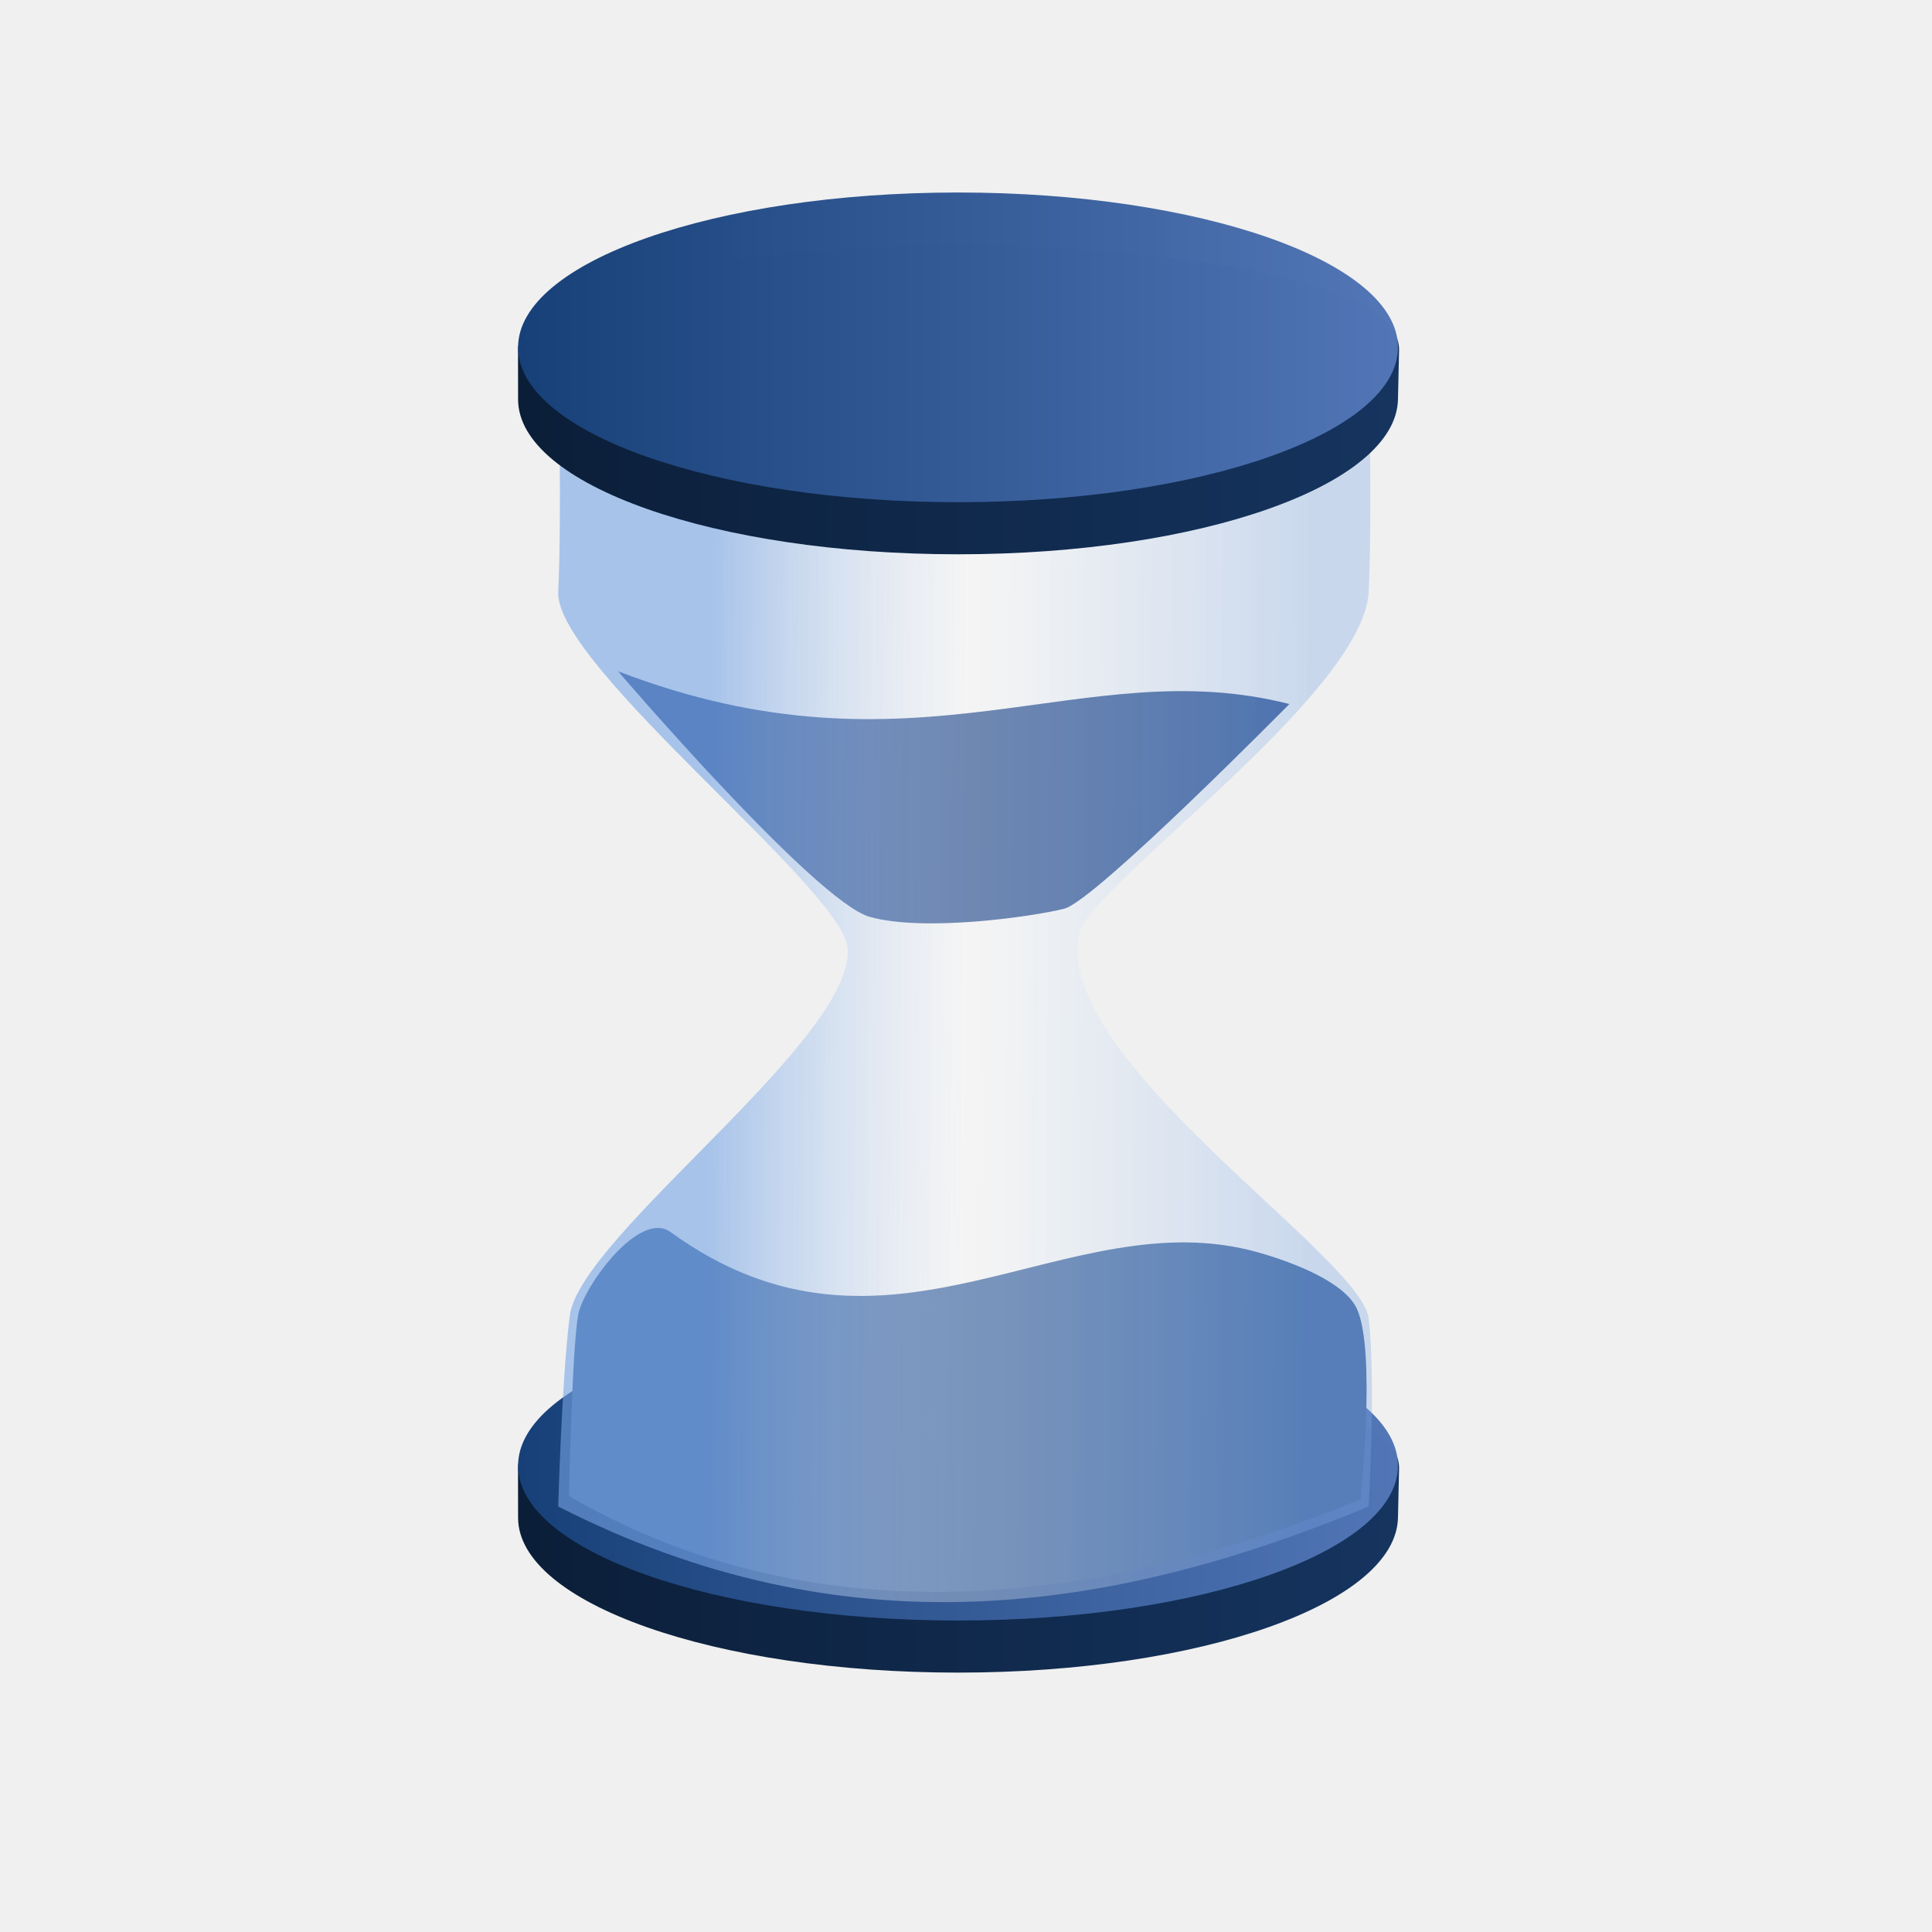
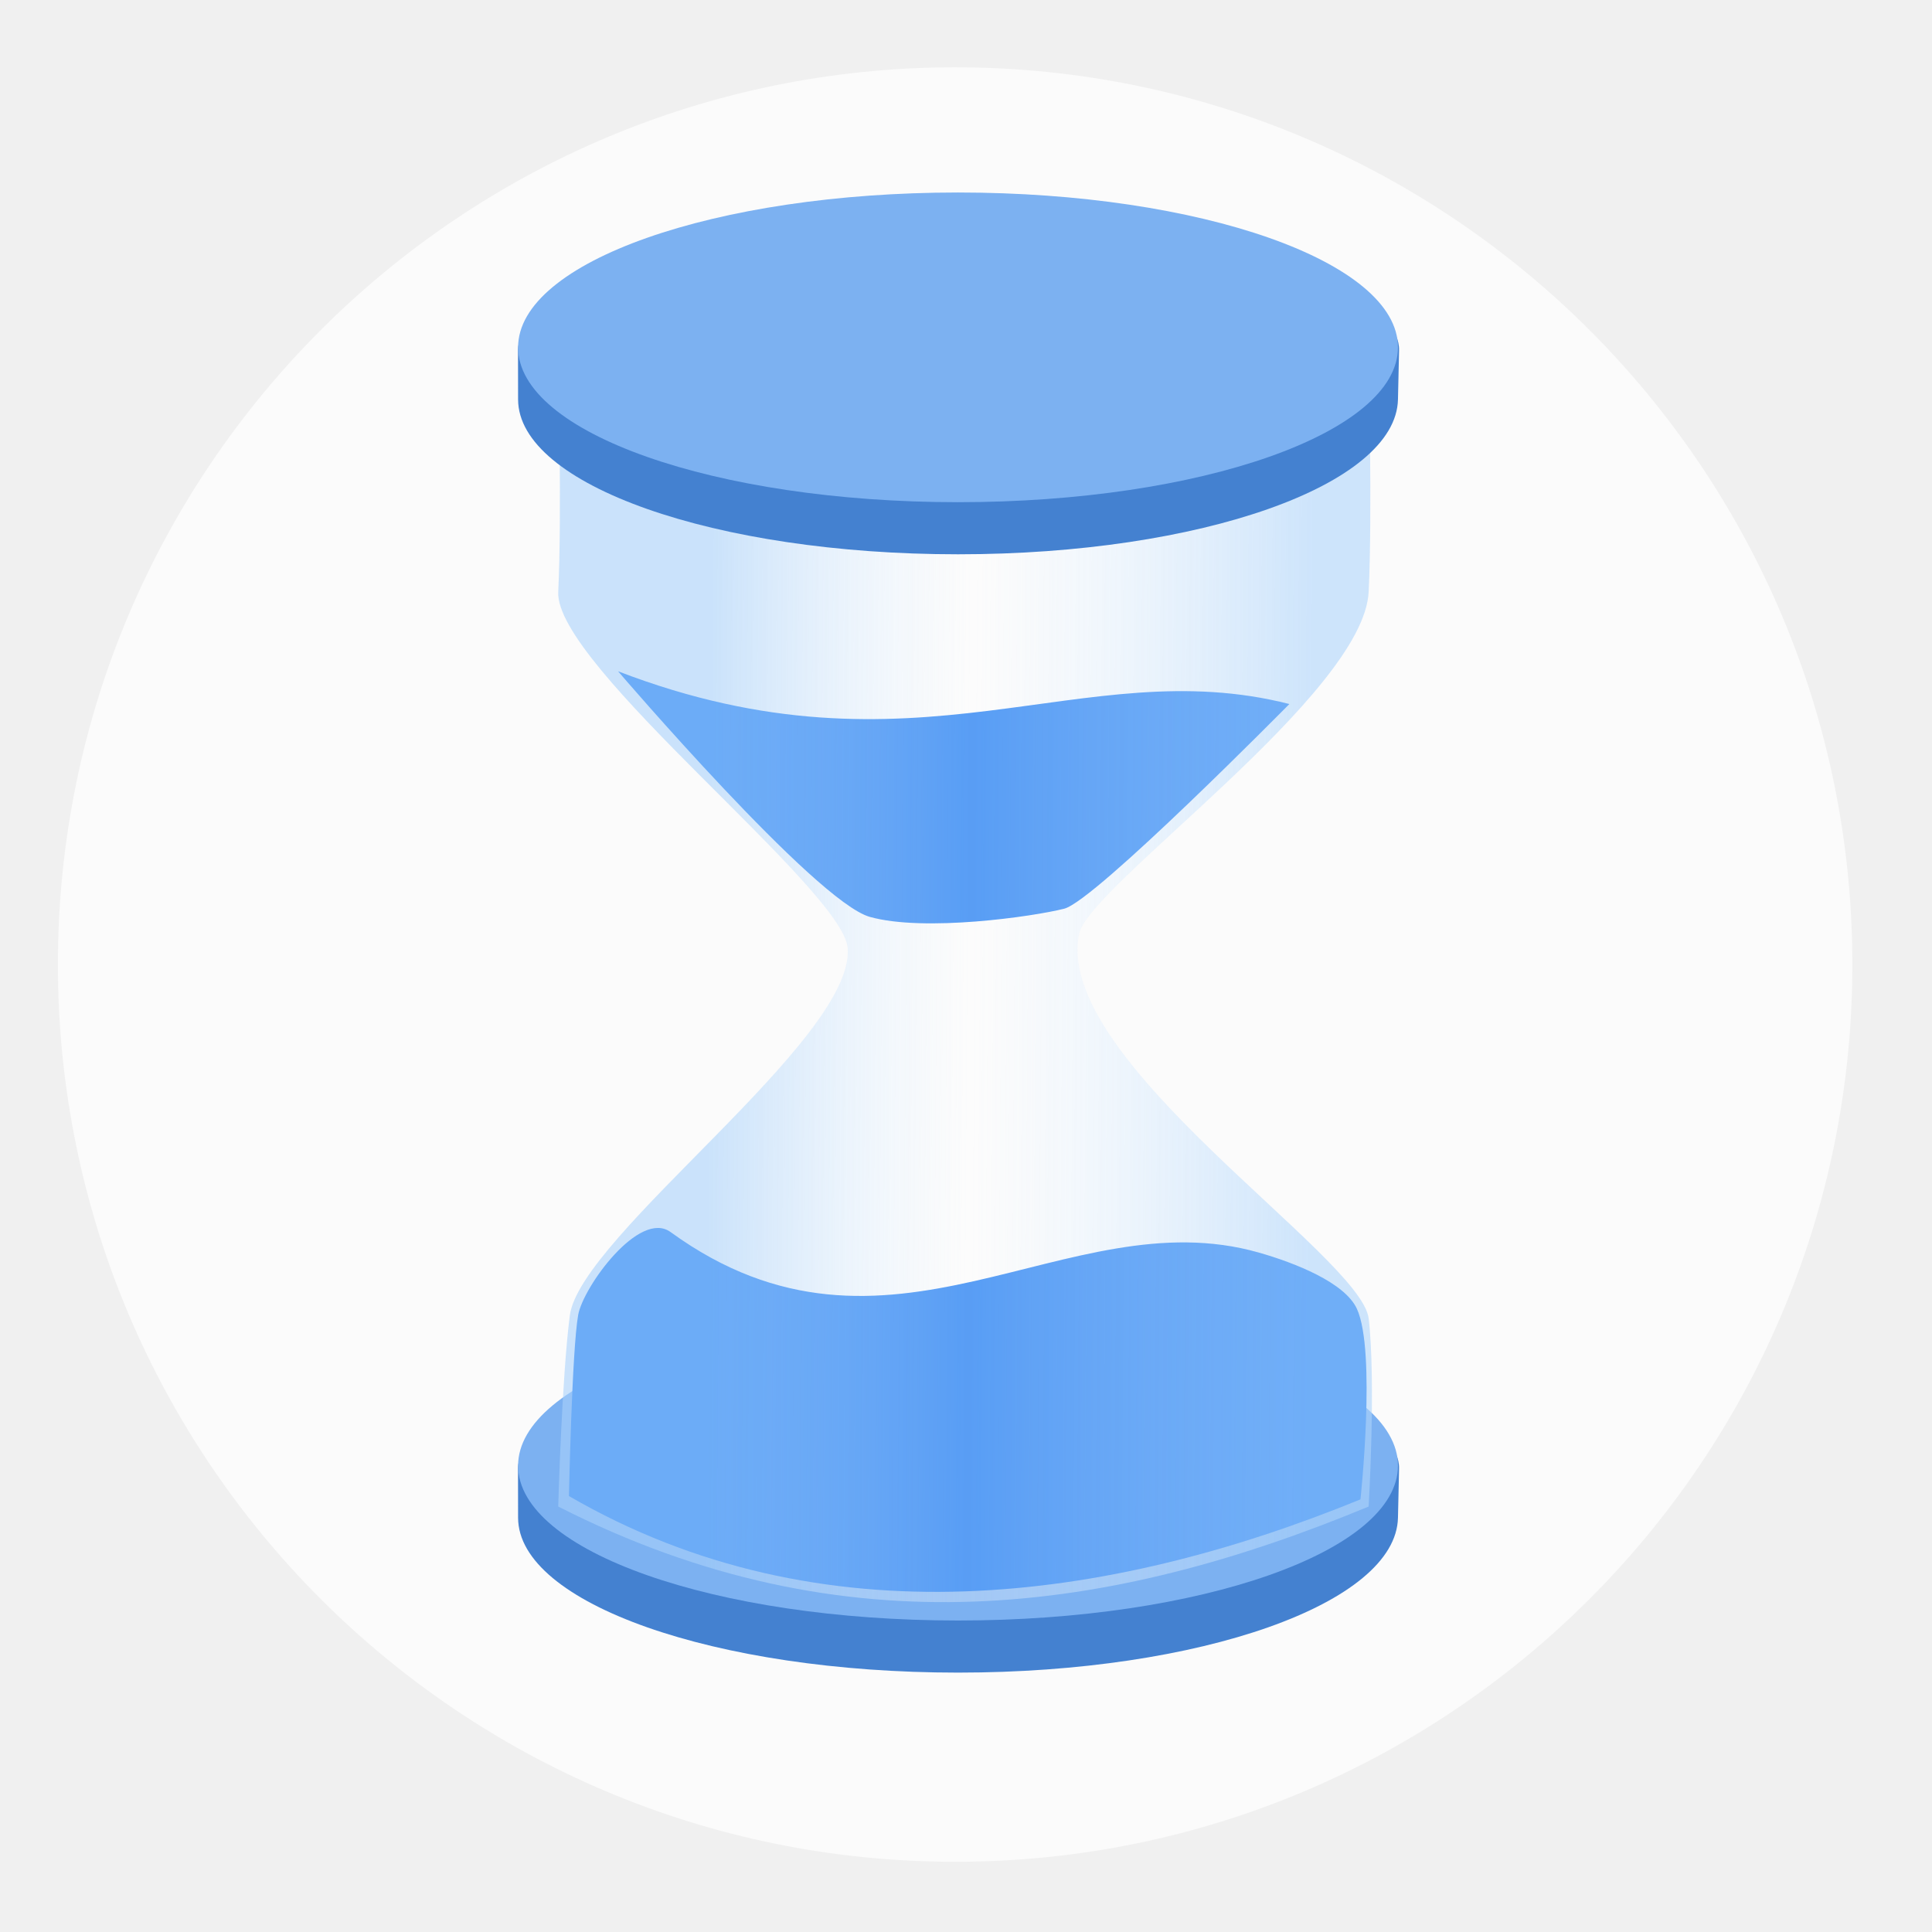
<svg xmlns="http://www.w3.org/2000/svg" xmlns:xlink="http://www.w3.org/1999/xlink" version="1.0" width="1280pt" height="1280pt" viewBox="0 0 1280 1280" preserveAspectRatio="xMidYMid meet" id="svg28896">
  <defs id="defs28900">
    <linearGradient id="linearGradient29642">
-       <stop style="stop-color:#75a4e5;stop-opacity:1;" offset="0" id="stop29638" />
+       <stop style="stop-color:#a9d2fb;stop-opacity:1" offset="0" id="stop29638" />
      <stop id="stop29646" offset="0.434" style="stop-color:#ffffff;stop-opacity:0.498" />
-       <stop style="stop-color:#7faae7;stop-opacity:0.576" offset="1" id="stop29640" />
+       <stop style="stop-color:#aed5fc;stop-opacity:1" offset="1" id="stop29640" />
    </linearGradient>
-     <linearGradient id="linearGradient29590">
-       <stop style="stop-color:#174078;stop-opacity:1" offset="0" id="stop29586" />
-       <stop style="stop-color:#5276b6;stop-opacity:0.992" offset="1" id="stop29588" />
-     </linearGradient>
-     <linearGradient id="linearGradient29535">
-       <stop style="stop-color:#0b1e38;stop-opacity:1" offset="0" id="stop29531" />
-       <stop style="stop-color:#15345f;stop-opacity:1" offset="1" id="stop29533" />
-     </linearGradient>
-     <linearGradient xlink:href="#linearGradient29590" id="linearGradient29523" x1="343.246" y1="230.126" x2="926.19" y2="230.126" gradientUnits="userSpaceOnUse" />
-     <linearGradient xlink:href="#linearGradient29535" id="linearGradient29537" x1="343.193" y1="264.643" x2="926.927" y2="264.643" gradientUnits="userSpaceOnUse" />
-     <linearGradient xlink:href="#linearGradient29535" id="linearGradient29601" gradientUnits="userSpaceOnUse" x1="343.193" y1="264.643" x2="926.927" y2="264.643" />
-     <linearGradient xlink:href="#linearGradient29590" id="linearGradient29603" gradientUnits="userSpaceOnUse" x1="343.246" y1="230.126" x2="926.19" y2="230.126" />
    <linearGradient xlink:href="#linearGradient29642" id="linearGradient29644" x1="470.162" y1="650.102" x2="868.271" y2="652.813" gradientUnits="userSpaceOnUse" />
  </defs>
+   <g id="layer23">
+     <path style="opacity:0.7;fill:#ffffff;fill-opacity:1;stroke:none;stroke-width:5.987;stroke-linecap:round;stroke-linejoin:miter;stroke-miterlimit:4;stroke-dasharray:none;stroke-dashoffset:32.693;stroke-opacity:1" d="M 1227.25,639.035 A 594.449,594.449 0 0 1 632.801,1233.484 594.449,594.449 0 0 1 38.351,639.035 594.449,594.449 0 0 1 632.801,44.585 594.449,594.449 0 0 1 1227.25,639.035 Z" id="path30298" />
+   </g>
  <g id="layer15" style="display:inline">
    <g id="g29596" transform="translate(0,740.9153)">
-       <path id="path29592" d="m 926.19,264.643 c -1.273,56.645 -130.496,102.59 -291.472,102.59 -160.975,0 -291.378,-45.931 -291.472,-102.59 l -0.054,-32.542 c -0.092,-55.918 211.038,-70.048 291.525,-70.048 80.488,0 293.46,14.144 292.203,70.048 z" style="opacity:1;fill:url(#linearGradient29601);fill-opacity:1;stroke:none;stroke-width:0.625;stroke-linecap:round;stroke-linejoin:miter;stroke-miterlimit:4;stroke-dasharray:none;stroke-dashoffset:32.693;stroke-opacity:1" />
-       <ellipse ry="102.59" rx="291.472" cy="230.126" cx="634.718" id="ellipse29594" style="opacity:1;fill:url(#linearGradient29603);fill-opacity:1;stroke:none;stroke-width:0.625;stroke-linecap:round;stroke-linejoin:miter;stroke-miterlimit:4;stroke-dasharray:none;stroke-dashoffset:32.693;stroke-opacity:1" />
+       <path id="path29592" d="m 926.19,264.643 c -1.273,56.645 -130.496,102.59 -291.472,102.59 -160.975,0 -291.378,-45.931 -291.472,-102.59 l -0.054,-32.542 c -0.092,-55.918 211.038,-70.048 291.525,-70.048 80.488,0 293.46,14.144 292.203,70.048 z" style="opacity:1;fill:#4481d0;fill-opacity:1;stroke:none;stroke-width:0.625;stroke-linecap:round;stroke-linejoin:miter;stroke-miterlimit:4;stroke-dasharray:none;stroke-dashoffset:32.693;stroke-opacity:1" />
+       <ellipse ry="102.59" rx="291.472" cy="230.126" cx="634.718" id="ellipse29594" style="opacity:1;fill:#7cb1f1;fill-opacity:1;stroke:none;stroke-width:0.625;stroke-linecap:round;stroke-linejoin:miter;stroke-miterlimit:4;stroke-dasharray:none;stroke-dashoffset:32.693;stroke-opacity:1" />
    </g>
  </g>
  <g id="layer20" style="display:inline">
    <circle style="opacity:0.594;fill:#5a84c4;fill-opacity:1;stroke:none;stroke-width:5.775;stroke-linecap:round;stroke-linejoin:miter;stroke-miterlimit:4;stroke-dasharray:none;stroke-dashoffset:32.693;stroke-opacity:1" id="path29612" cx="638.644" cy="568.136" r="20" />
    <circle r="31.186" cy="568.136" cx="638.644" id="circle29615" style="opacity:0.594;fill:#5a84c4;fill-opacity:1;stroke:none;stroke-width:5.775;stroke-linecap:round;stroke-linejoin:miter;stroke-miterlimit:4;stroke-dasharray:none;stroke-dashoffset:32.693;stroke-opacity:1" />
-     <circle style="opacity:0.594;fill:#5a84c4;fill-opacity:1;stroke:none;stroke-width:5.775;stroke-linecap:round;stroke-linejoin:miter;stroke-miterlimit:4;stroke-dasharray:none;stroke-dashoffset:32.693;stroke-opacity:1" id="circle29617" cx="638.644" cy="568.136" r="31.186" />
+     <circle style="opacity:0.594;fill:#539bf5;fill-opacity:1;stroke:none;stroke-width:5.775;stroke-linecap:round;stroke-linejoin:miter;stroke-miterlimit:4;stroke-dasharray:none;stroke-dashoffset:32.693;stroke-opacity:1" id="circle29617" cx="638.644" cy="568.136" r="31.186" />
  </g>
  <g id="layer19" style="display:inline">
-     <path style="fill:#4268a0;fill-opacity:1;stroke:none;stroke-width:0.75px;stroke-linecap:butt;stroke-linejoin:miter;stroke-opacity:1" d="m 376.949,991.186 c 0,0 1.959,-96.788 6.102,-120 3.321,-18.611 40.54,-69.94 61.23,-54.915 144.404,104.861 262.169,-22.702 389.618,13.559 24.049,6.842 57.097,19.89 65.085,37.288 12.924,28.148 2.36,126.252 2.36,126.252 -167.232,68.446 -357.162,94.834 -524.394,-2.184 z" id="path29495" />
-     <path style="fill:#325592;fill-opacity:1;stroke:none;stroke-width:0.75px;stroke-linecap:butt;stroke-linejoin:miter;stroke-opacity:1" d="m 409.492,444.746 c 0,0 130.634,152.561 166.78,162.712 36.146,10.15 108.24,-0.19 128.814,-5.424 20.573,-5.234 149.153,-135.593 149.153,-135.593 -137.783,-35.14 -246.696,54.437 -444.746,-21.695 z" id="path29556" />
+     <path style="fill:#1274f0;fill-opacity:1;stroke:none;stroke-width:0.75px;stroke-linecap:butt;stroke-linejoin:miter;stroke-opacity:1" d="m 376.949,991.186 c 0,0 1.959,-96.788 6.102,-120 3.321,-18.611 40.54,-69.94 61.23,-54.915 144.404,104.861 262.169,-22.702 389.618,13.559 24.049,6.842 57.097,19.89 65.085,37.288 12.924,28.148 2.36,126.252 2.36,126.252 -167.232,68.446 -357.162,94.834 -524.394,-2.184 z" id="path29495" />
+     <path style="fill:#1274f0;fill-opacity:1;stroke:none;stroke-width:0.75px;stroke-linecap:butt;stroke-linejoin:miter;stroke-opacity:1" d="m 409.492,444.746 c 0,0 130.634,152.561 166.78,162.712 36.146,10.15 108.24,-0.19 128.814,-5.424 20.573,-5.234 149.153,-135.593 149.153,-135.593 -137.783,-35.14 -246.696,54.437 -444.746,-21.695 z" id="path29556" />
  </g>
  <g id="layer17" style="display:inline">
    <path style="opacity:0.594;fill:url(#linearGradient29644);fill-opacity:1;stroke:none;stroke-width:4.3;stroke-linecap:round;stroke-linejoin:miter;stroke-miterlimit:4;stroke-dasharray:none;stroke-dashoffset:32.693;stroke-opacity:1" d="M 369.845,238.755 H 906.767 c 0,0 2.527,102.333 0,153.406 -3.36,67.893 -184.802,194.572 -191.758,226.274 -18.276,83.297 186.826,213.599 191.758,255.038 4.91,41.256 0,124.643 0,124.643 -170.403,70.71 -346.172,97.147 -536.922,0 0,0 2.34,-85.356 7.67,-126.56 C 384.365,818.612 566.7,688.332 561.603,628.024 558.286,588.773 367.452,440.878 369.845,392.161 c 2.509,-51.074 0,-153.406 0,-153.406 z" id="rect29472" />
  </g>
  <g id="layer18" />
  <g id="layer16">
    <g id="g29467">
-       <path style="opacity:1;fill:url(#linearGradient29537);fill-opacity:1;stroke:none;stroke-width:0.625;stroke-linecap:round;stroke-linejoin:miter;stroke-miterlimit:4;stroke-dasharray:none;stroke-dashoffset:32.693;stroke-opacity:1" d="m 926.19,264.643 c -1.273,56.645 -130.496,102.59 -291.472,102.59 -160.975,0 -291.378,-45.931 -291.472,-102.59 l -0.054,-32.542 c -0.092,-55.918 211.038,-70.048 291.525,-70.048 80.488,0 293.46,14.144 292.203,70.048 z" id="path29463" />
-       <ellipse style="opacity:1;fill:url(#linearGradient29523);fill-opacity:1;stroke:none;stroke-width:0.625;stroke-linecap:round;stroke-linejoin:miter;stroke-miterlimit:4;stroke-dasharray:none;stroke-dashoffset:32.693;stroke-opacity:1" id="ellipse29465" cx="634.718" cy="230.126" rx="291.472" ry="102.59" />
+       <path style="opacity:1;fill:#4481d0;fill-opacity:1;stroke:none;stroke-width:0.625;stroke-linecap:round;stroke-linejoin:miter;stroke-miterlimit:4;stroke-dasharray:none;stroke-dashoffset:32.693;stroke-opacity:1" d="m 926.19,264.643 c -1.273,56.645 -130.496,102.59 -291.472,102.59 -160.975,0 -291.378,-45.931 -291.472,-102.59 l -0.054,-32.542 c -0.092,-55.918 211.038,-70.048 291.525,-70.048 80.488,0 293.46,14.144 292.203,70.048 z" id="path29463" />
+       <ellipse style="opacity:1;fill:#7cb1f1;fill-opacity:1;stroke:none;stroke-width:0.625;stroke-linecap:round;stroke-linejoin:miter;stroke-miterlimit:4;stroke-dasharray:none;stroke-dashoffset:32.693;stroke-opacity:1" id="ellipse29465" cx="634.718" cy="230.126" rx="291.472" ry="102.59" />
    </g>
  </g>
  <animateTransform xlink:href="#layer15" attributeName="transform" type="translate" values="0 0; 0 50; 0 0" keyTimes="0; 0.5; 1" dur="3s" additive="sum" repeatCount="indefinite" />
  <animateTransform xlink:href="#layer16" attributeName="transform" type="translate" values="0 0; 0 50; 0 0" keyTimes="0; 0.5; 1" dur="3s" additive="sum" repeatCount="indefinite" />
  <animateTransform xlink:href="#layer17" attributeName="transform" type="translate" values="0 0; 0 50; 0 0" keyTimes="0; 0.5; 1" dur="3s" additive="sum" repeatCount="indefinite" />
  <animateTransform xlink:href="#layer19" attributeName="transform" type="translate" values="0 0; 0 50; 0 0" keyTimes="0; 0.5; 1" dur="3s" additive="sum" repeatCount="indefinite" />
  <animateTransform xlink:href="#layer20" attributeName="transform" type="translate" values="0 0; 0 50; 0 0" keyTimes="0; 0.5; 1" dur="3s" additive="sum" repeatCount="indefinite" />
  <animateTransform xlink:href="#path29612" attributeName="transform" type="translate" values="0 0; 0 350" keyTimes="0; 1" dur="0.5s" additive="sum" repeatCount="indefinite" id="sand-1-anim" />
</svg>
